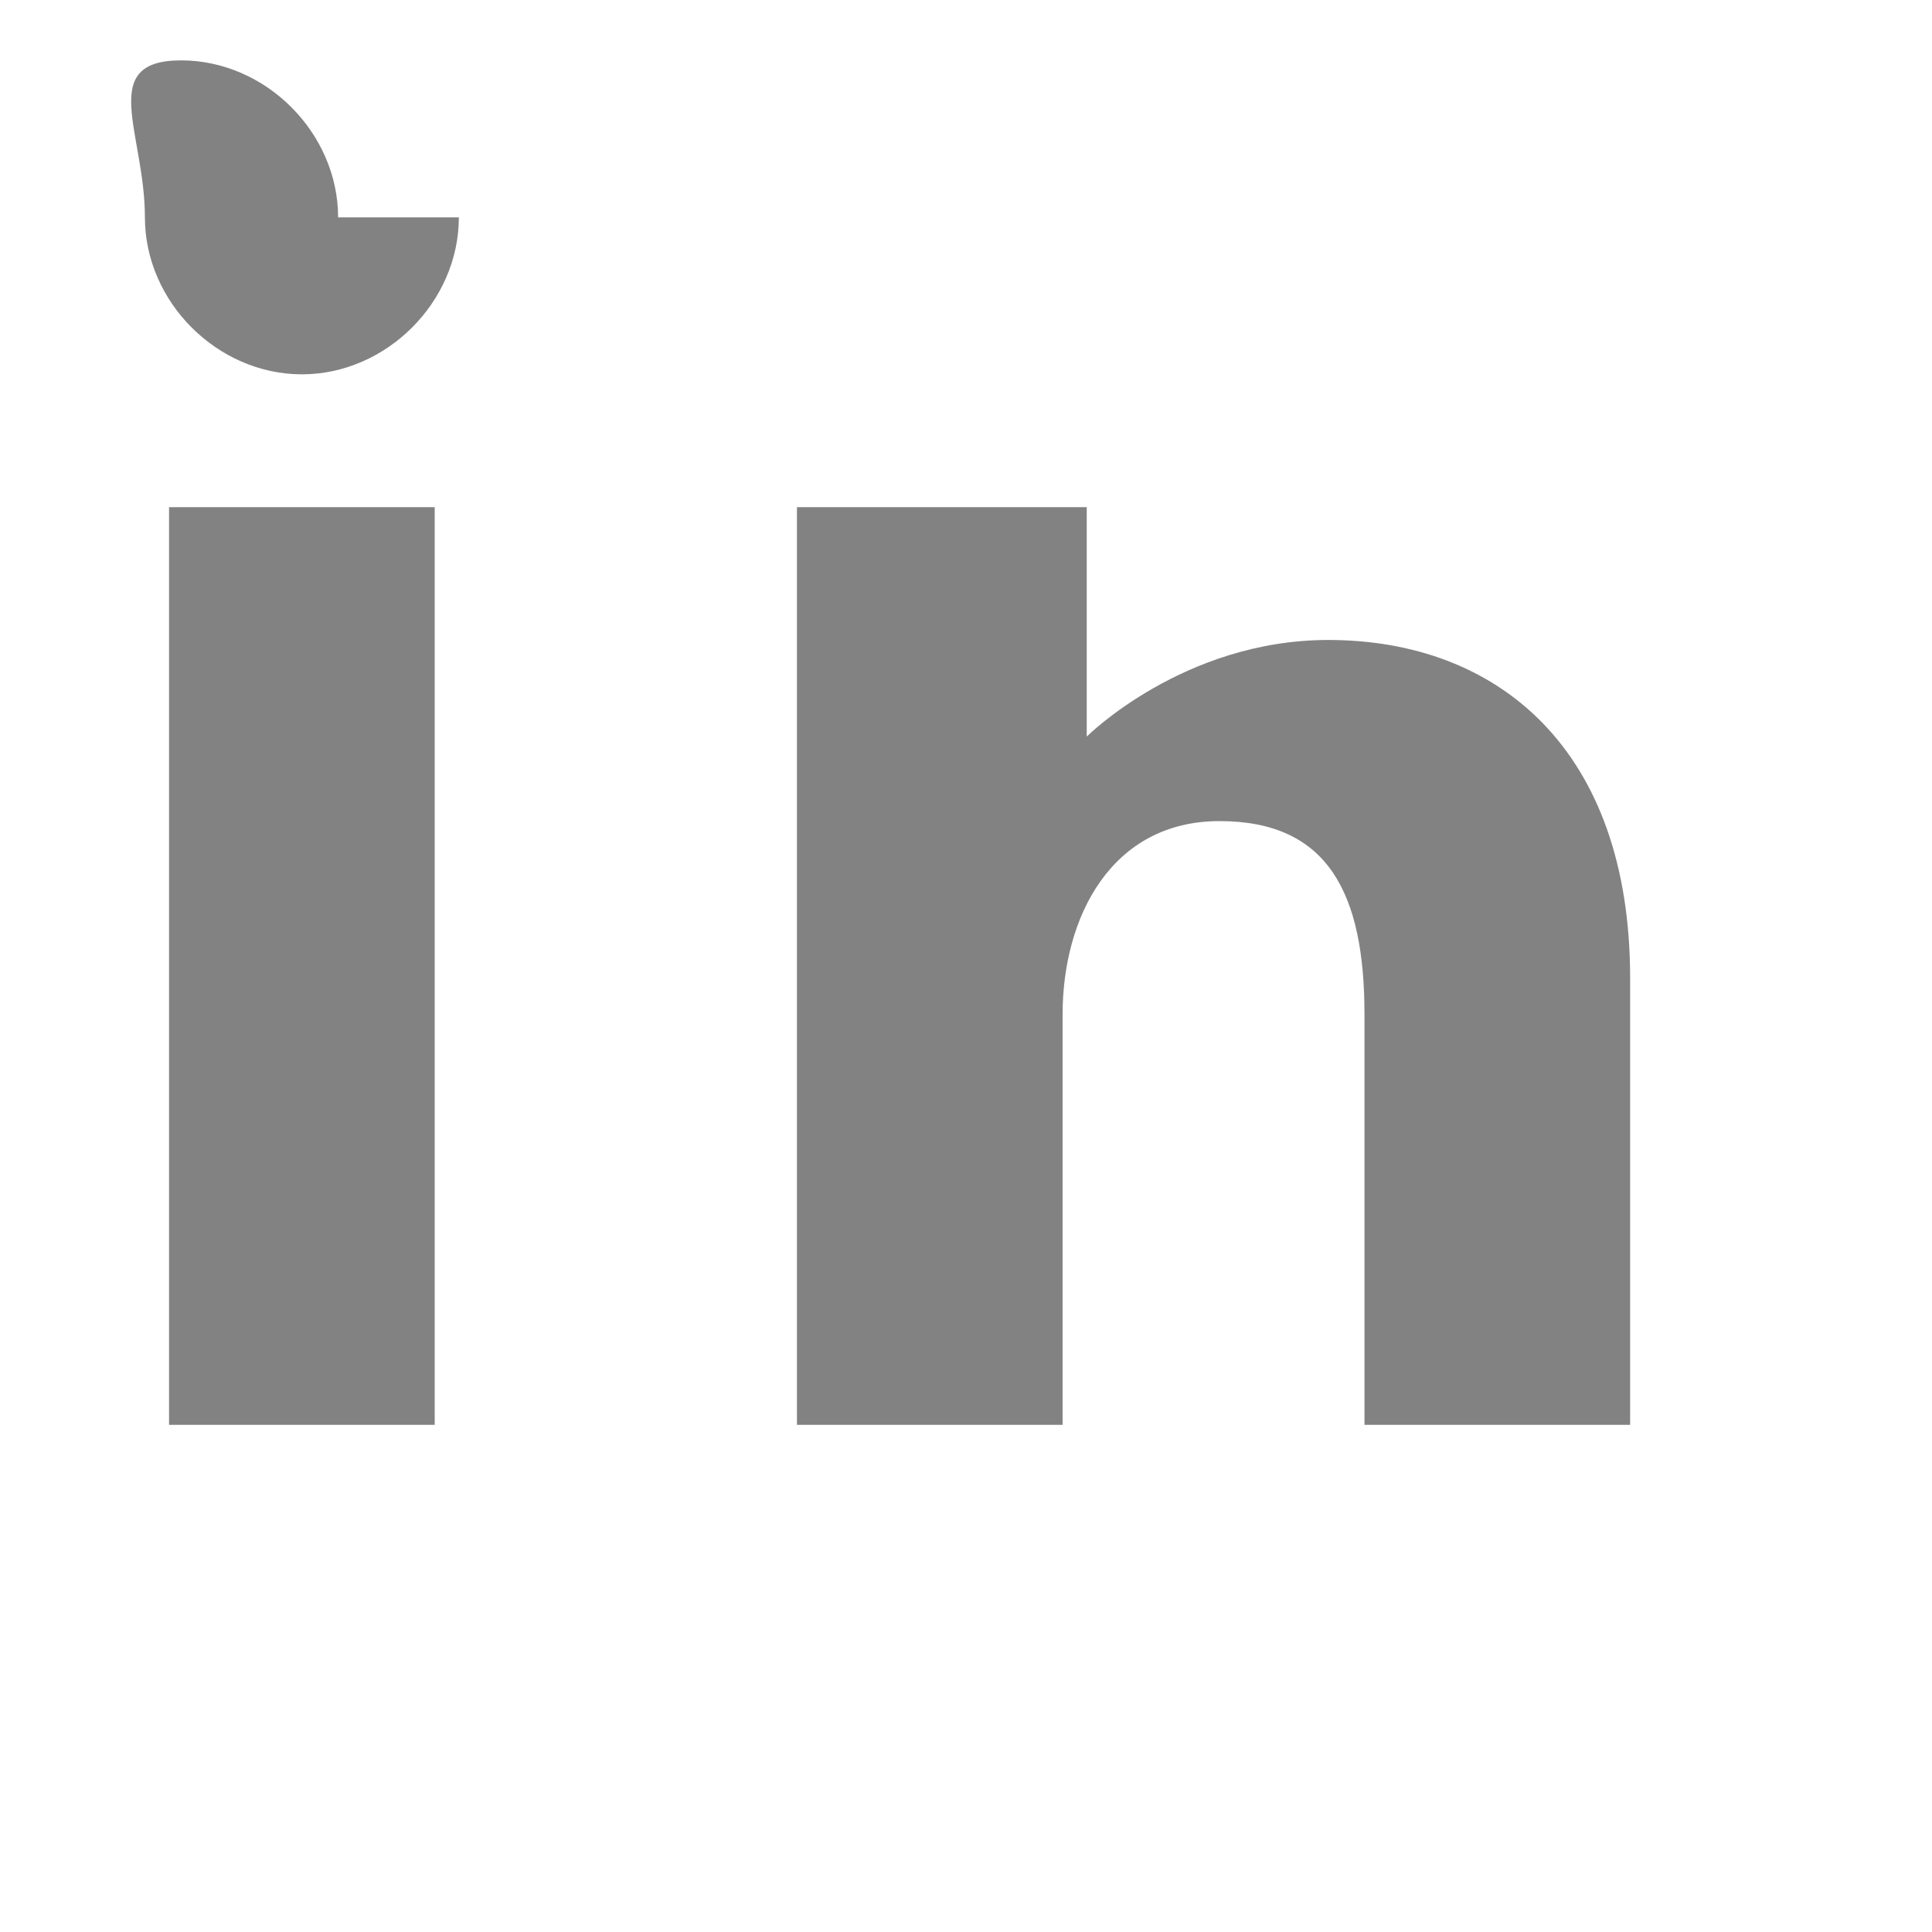
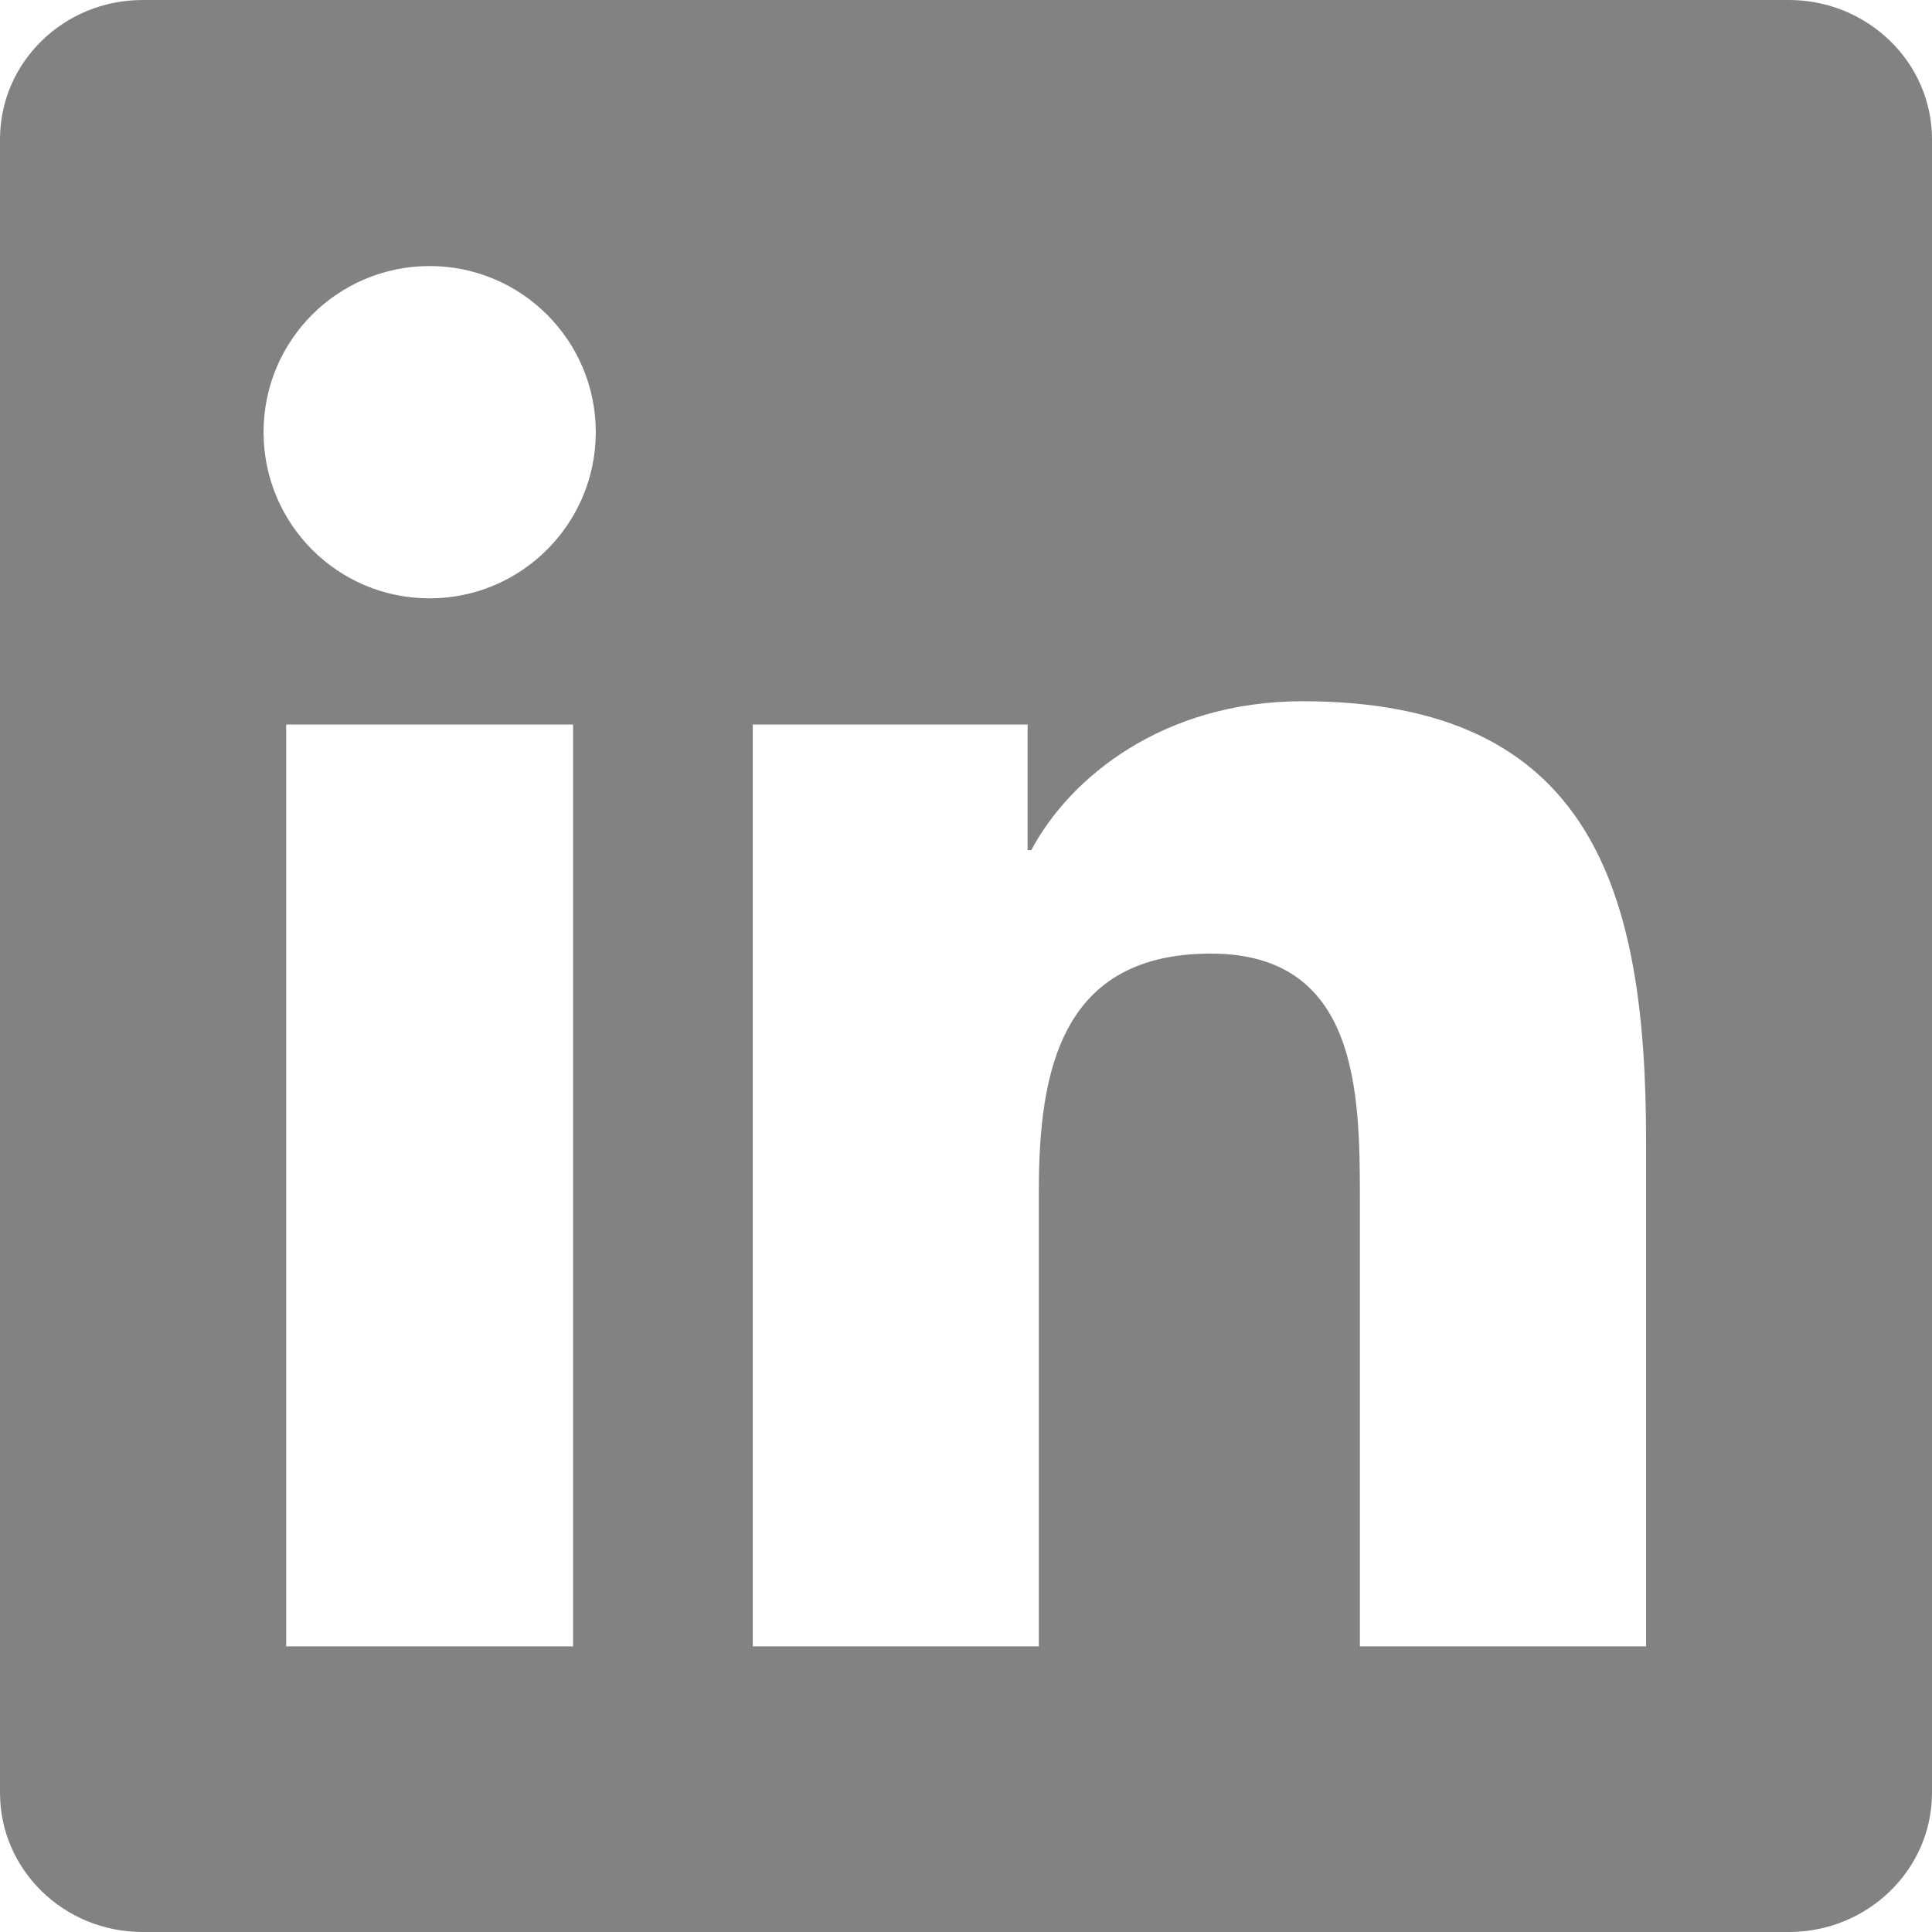
- <svg width="16" height="16" viewBox="0 0 16 16" fill="#828282">
-   <path d="M3.8 1.8c0 .7-.6 1.3-1.3 1.3S1.2 2.5 1.2 1.8.8.5 1.5.5s1.3.6 1.3 1.3zM3.6 4.2H1.4v7.6h2.2V4.2zM8.8 4.2H6.6v7.6h2.2V8.4c0-.8.4-1.6 1.3-1.6s1.2.6 1.2 1.6v3.4h2.2V8.1c0-1.9-1.1-2.8-2.5-2.8-1.2 0-2 .8-2 .8V4.2z" />
+ <svg viewBox="0 0 24 24" width="16" height="16" fill="#828282">
+   <path d="M20.447 20.452h-3.554v-5.569c0-1.328-.027-3.037-1.852-3.037-1.853 0-2.136 1.445-2.136 2.939v5.667H9.351V9h3.414v1.561h.046c.477-.9 1.637-1.85 3.37-1.85 3.601 0 4.267 2.37 4.267 5.455v6.286zM5.337 7.433c-1.144 0-2.063-.926-2.063-2.065 0-1.138.92-2.063 2.063-2.063 1.14 0 2.064.925 2.064 2.063 0 1.139-.925 2.065-2.064 2.065zm1.782 13.019H3.555V9h3.564v11.452zM22.225 0H1.771C.792 0 0 .774 0 1.729v20.542C0 23.227.792 24 1.771 24h20.451C23.2 24 24 23.227 24 22.271V1.729C24 .774 23.2 0 22.222 0h.003z" />
</svg>
